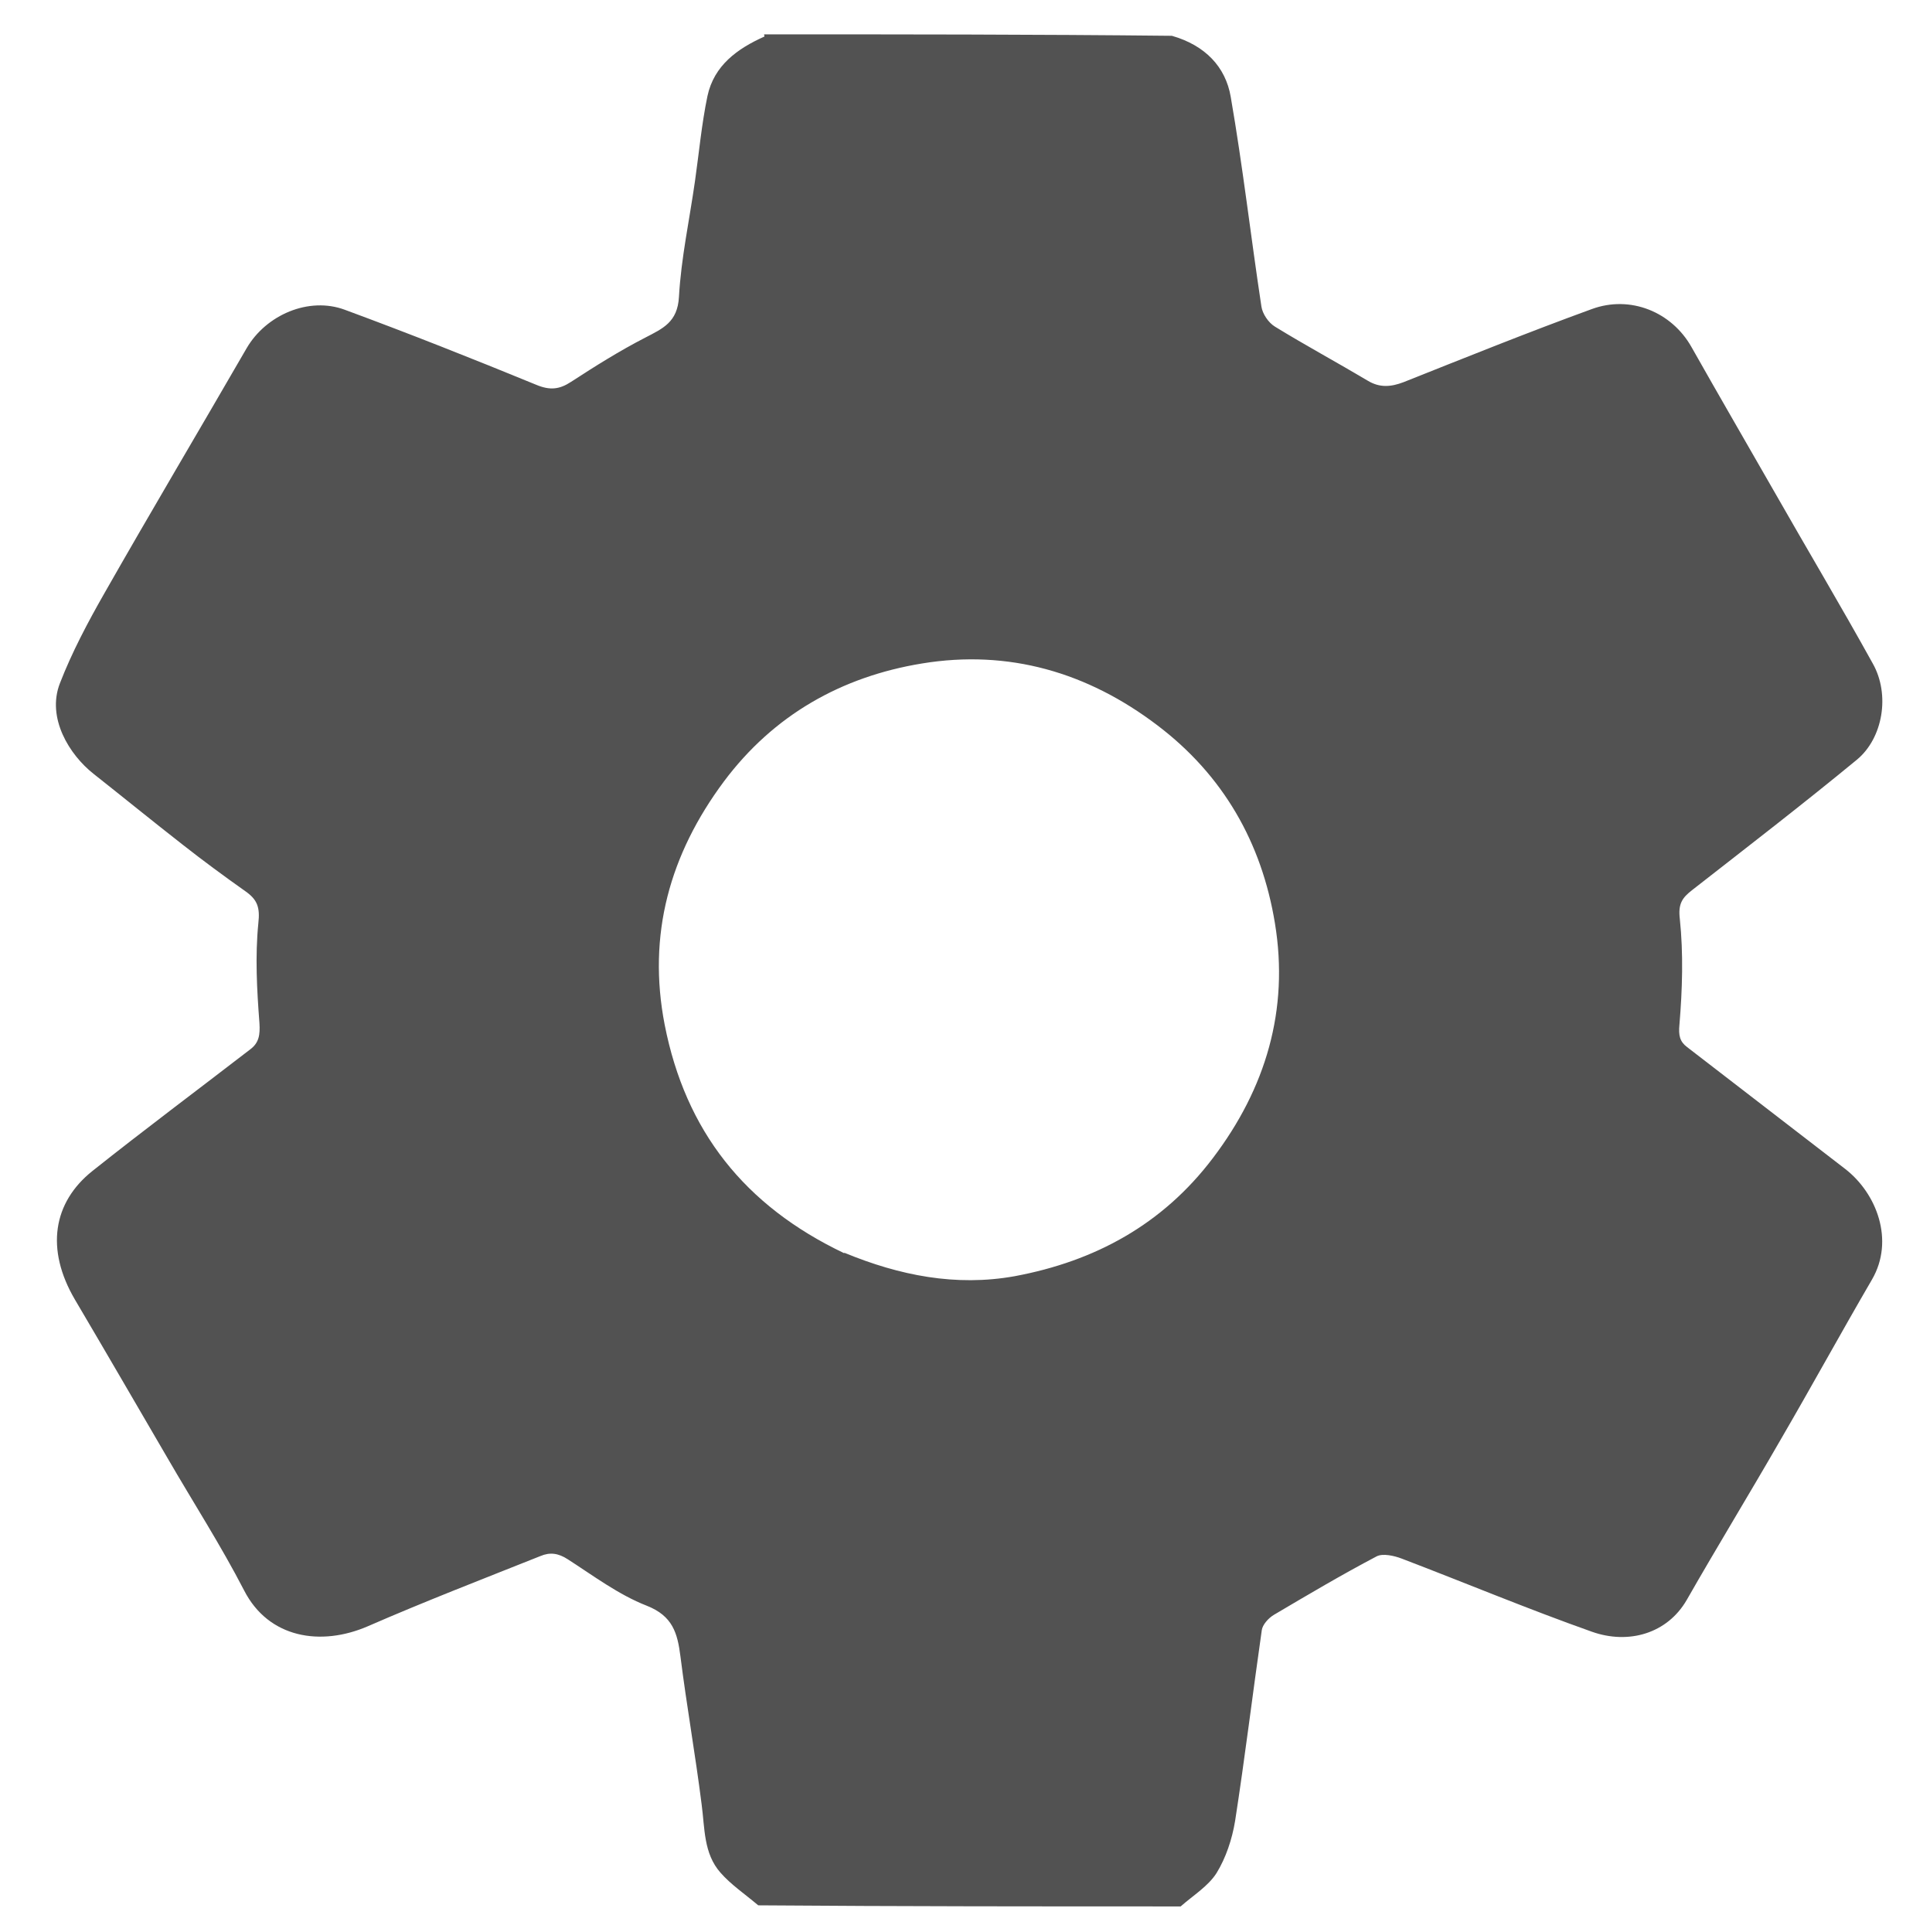
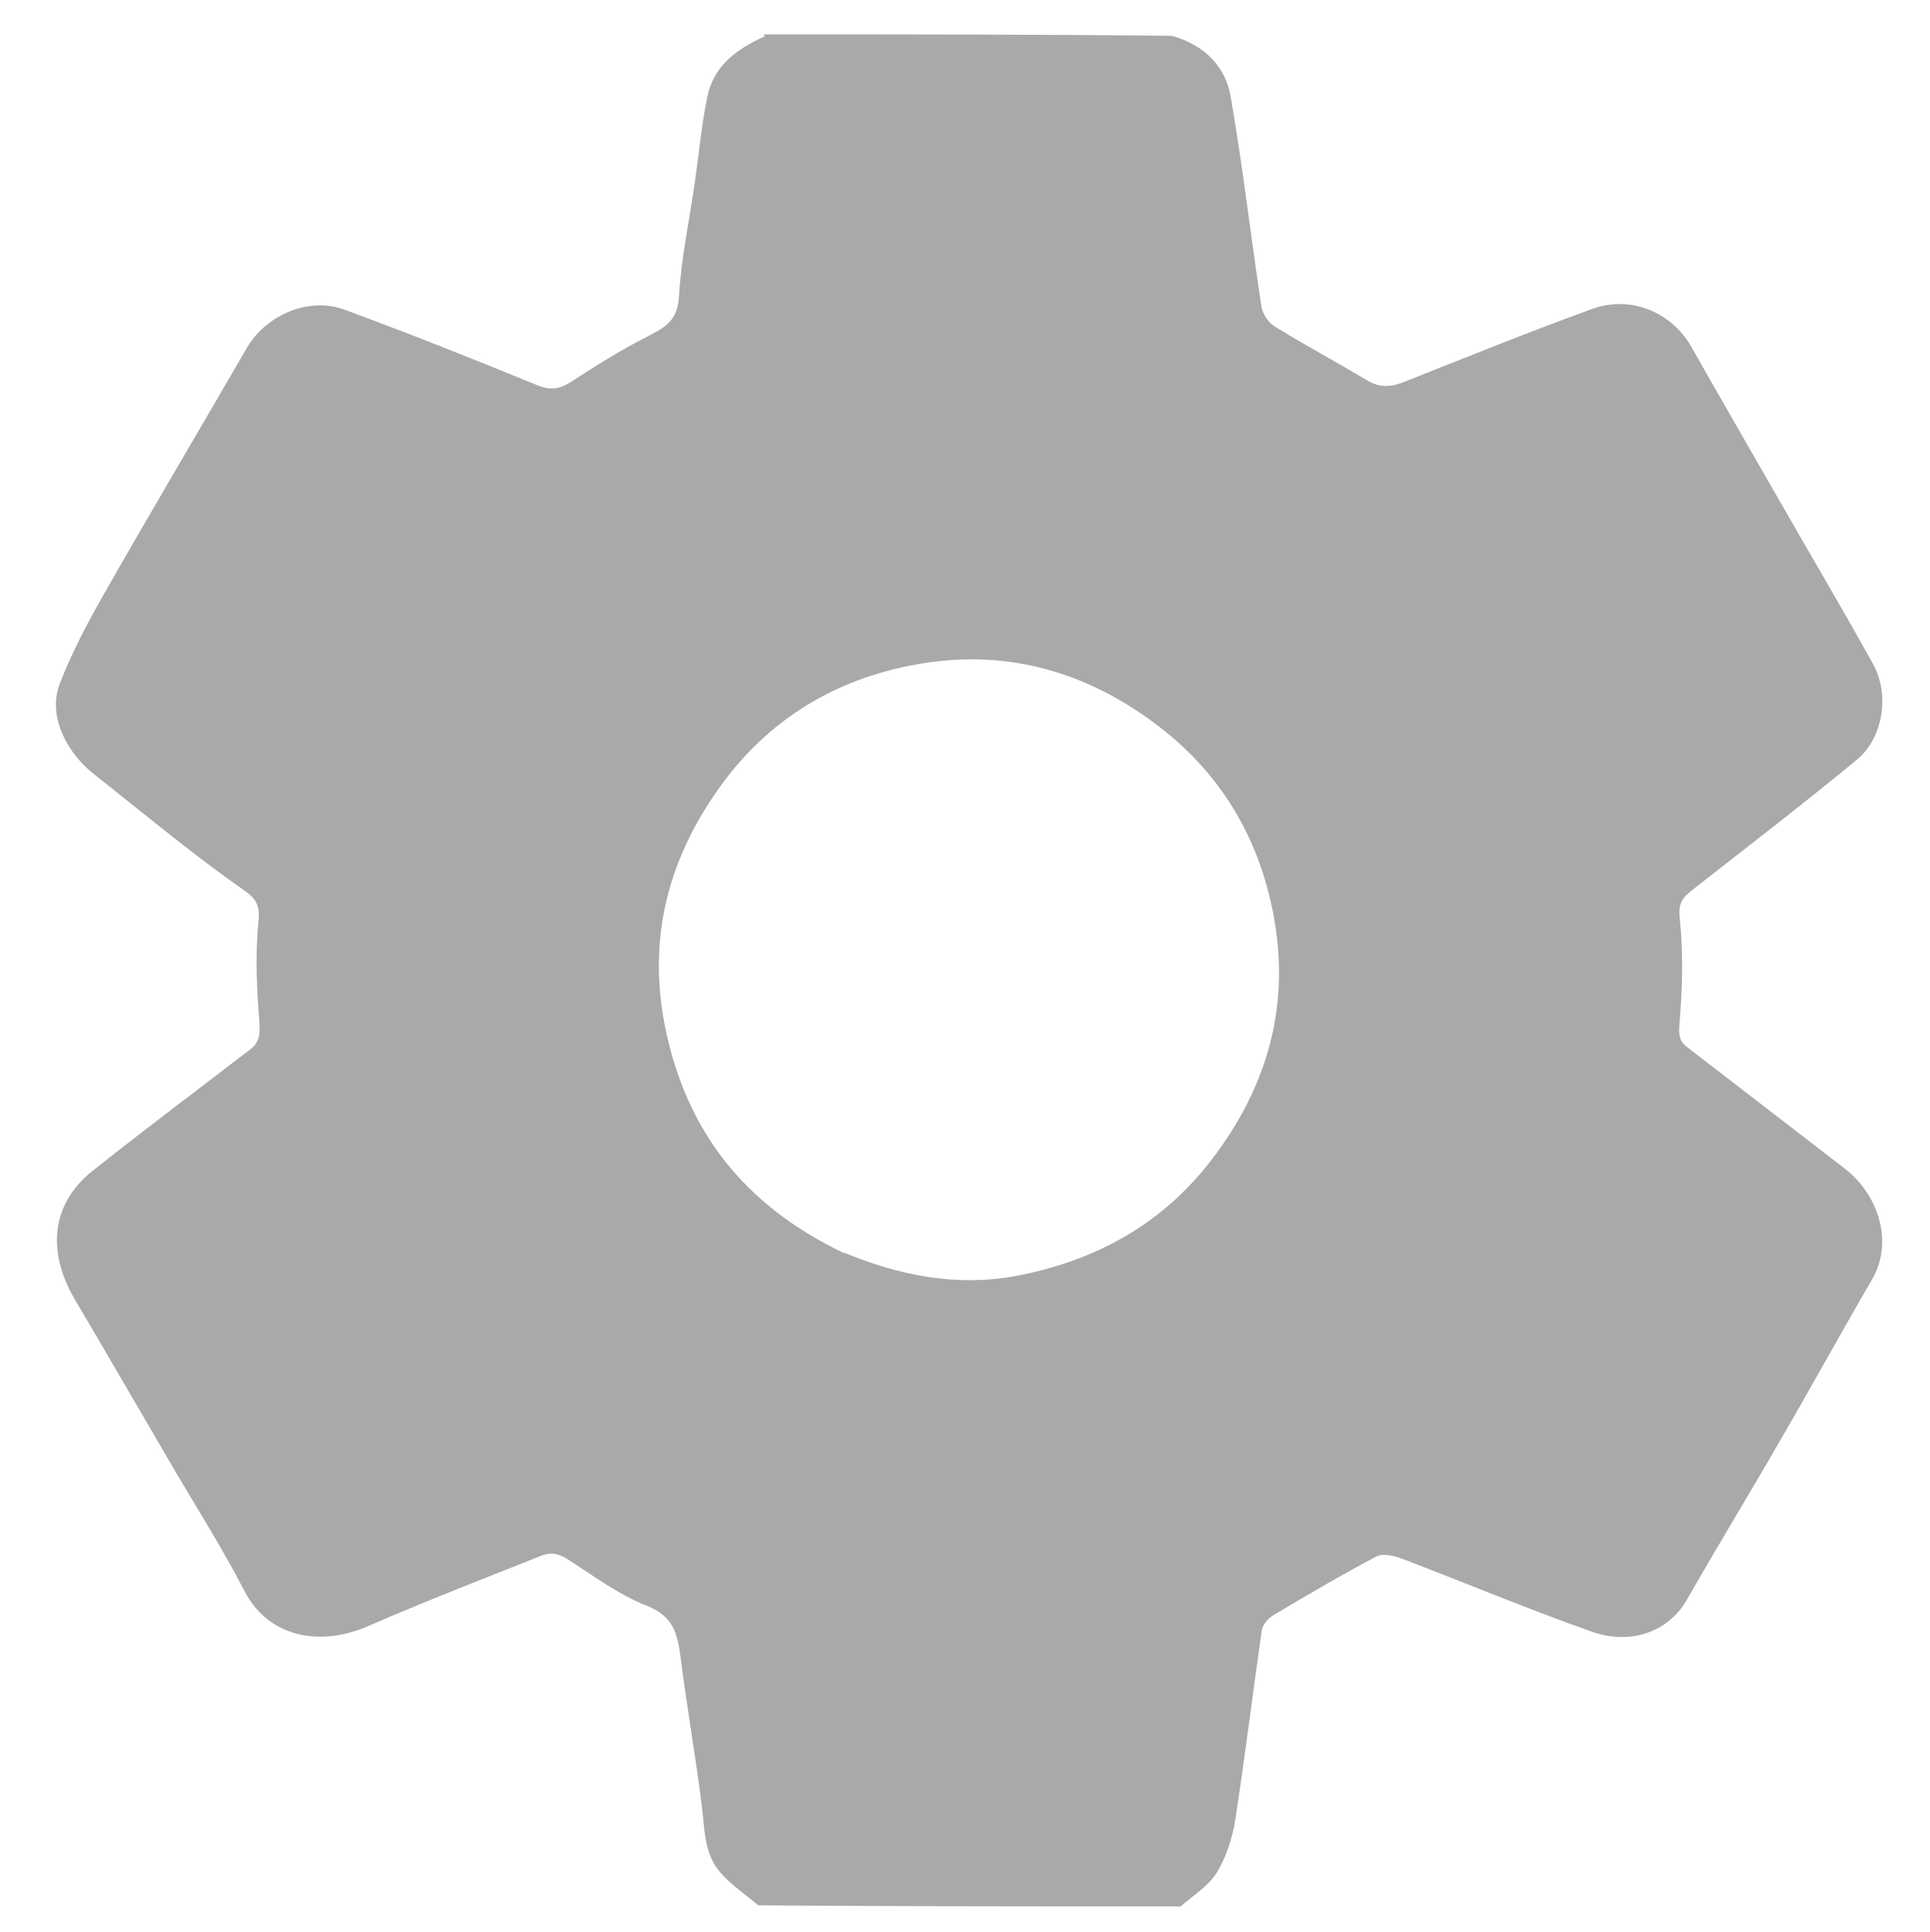
- <svg xmlns="http://www.w3.org/2000/svg" version="1.1" viewBox="0 0 528.1 528.8">
+ <svg xmlns="http://www.w3.org/2000/svg" id="Layer_1" version="1.1" viewBox="0 0 528.1 528.8">
  <defs>
    <style>
-       .cls-1 {
-         fill: #525252;
+       .st0 {
+         fill: #a9a9a9;
      }
    </style>
  </defs>
-   <g>
-     <g id="Layer_1">
-       <g id="Layer_1-2" data-name="Layer_1">
-         <path class="cls-1" d="M209.1,9.4c37,0,74,0,111.6.4,9.1,2.6,14.7,8.5,16.1,16.7,3.3,19,5.5,38.3,8.4,57.4.3,2,1.9,4.4,3.7,5.5,8.3,5.1,17,9.8,25.4,14.8,3.3,2,6.4,1.7,9.8.4,17.1-6.8,34.2-13.7,51.5-20,10.6-3.9,21.9.8,27.3,10.4,7.4,13.1,15,26.2,22.5,39.3,9,15.8,18.3,31.4,27.1,47.3,4.8,8.5,2.8,20.4-4.3,26.3-14.8,12.2-30,23.9-45.1,35.7-2.7,2.1-3.9,3.7-3.4,7.9,1,9.5.7,19.3-.1,28.9-.3,3,.1,4.7,2.1,6.2l43.2,33.3c8.7,6.7,13.6,19.6,7.4,30.3-8.5,14.6-16.6,29.4-25.1,44-8.4,14.6-17.2,29-25.6,43.7-5.3,9.2-15.9,12.3-26,8.7-17.5-6.2-34.7-13.4-52-20-2.1-.8-5.2-1.5-6.9-.6-9.5,5-18.8,10.5-28.1,16-1.5.9-3.1,2.7-3.3,4.2-2.5,17.4-4.6,34.8-7.3,52.2-.8,4.9-2.5,10.1-5.1,14.3-2.3,3.6-6.4,6.1-9.8,9.1-38.4,0-76.7,0-115.6-.3-3.8-3.2-7.5-5.7-10.3-8.9-4.7-5.3-4.3-12.2-5.2-18.8-1.7-13.5-4.1-27-5.8-40.5-.8-6.3-2.1-11-9.2-13.8-7.7-3-14.6-8.2-21.6-12.7-2.6-1.7-4.9-2-7.5-.9-15.8,6.3-31.6,12.4-47.2,19.2-12.9,5.6-27.2,3.3-33.9-9.8-6.4-12.4-14-24.2-21-36.3-8.4-14.4-16.8-28.9-25.3-43.3-8.1-13.8-6-26.6,4.8-35.2,14.2-11.3,28.8-22.2,43.2-33.3,2.4-1.8,2.7-4,2.5-7.2-.7-9.1-1.2-18.3-.3-27.3.5-4.4-.3-6.5-3.6-8.8-5.8-4.1-11.5-8.3-17.1-12.7-8.2-6.4-16.3-13-24.4-19.4-6.6-5.2-12.9-15.3-9.2-24.8,3.3-8.5,7.6-16.6,12.1-24.5,12.8-22.5,26-44.7,39-67.2,5.3-9.1,17-14.2,26.9-10.5,17.6,6.5,35,13.4,52.3,20.5,3.8,1.6,6.4,1.3,9.6-.8,6.6-4.3,13.3-8.5,20.3-12.1,4.8-2.5,8.8-4.2,9.2-11.1.6-10.7,2.9-21.2,4.4-31.8,1.1-7.7,1.8-15.5,3.4-23.2,1.8-8.4,8.2-13,15.6-16.3M231.1,342.9c15,6.2,30.5,9.3,46.6,6.4,22-4.1,40.5-14.2,54.2-32.3,14.5-19.1,20.9-40.6,17-64.3-3.6-22-14.1-40.5-32.2-54.2-19.1-14.5-40.7-20.8-64.4-16.9-22,3.6-40.6,14.1-54.2,32.3-14.8,19.9-21,41.9-16.2,66.6,5.7,29,21.8,49.5,49.1,62.5h0Z" />
-       </g>
+   <g id="Layer_11" data-name="Layer_1">
+     <g id="Layer_1-2">
+       <path class="st0" d="M209.1,9.4c37,0,74,0,111.6.4,9.1,2.6,14.7,8.5,16.1,16.7,3.3,19,5.5,38.3,8.4,57.4.3,2,1.9,4.4,3.7,5.5,8.3,5.1,17,9.8,25.4,14.8,3.3,2,6.4,1.7,9.8.4,17.1-6.8,34.2-13.7,51.5-20,10.6-3.9,21.9.8,27.3,10.4,7.4,13.1,15,26.2,22.5,39.3,9,15.8,18.3,31.4,27.1,47.3,4.8,8.5,2.8,20.4-4.3,26.3-14.8,12.2-30,23.9-45.1,35.7-2.7,2.1-3.9,3.7-3.4,7.9,1,9.5.7,19.3-.1,28.9-.3,3,.1,4.7,2.1,6.2l43.2,33.3c8.7,6.7,13.6,19.6,7.4,30.3-8.5,14.6-16.6,29.4-25.1,44-8.4,14.6-17.2,29-25.6,43.7-5.3,9.2-15.9,12.3-26,8.7-17.5-6.2-34.7-13.4-52-20-2.1-.8-5.2-1.5-6.9-.6-9.5,5-18.8,10.5-28.1,16-1.5.9-3.1,2.7-3.3,4.2-2.5,17.4-4.6,34.8-7.3,52.2-.8,4.9-2.5,10.1-5.1,14.3-2.3,3.6-6.4,6.1-9.8,9.1-38.4,0-76.7,0-115.6-.3-3.8-3.2-7.5-5.7-10.3-8.9-4.7-5.3-4.3-12.2-5.2-18.8-1.7-13.5-4.1-27-5.8-40.5-.8-6.3-2.1-11-9.2-13.8-7.7-3-14.6-8.2-21.6-12.7-2.6-1.7-4.9-2-7.5-.9-15.8,6.3-31.6,12.4-47.2,19.2-12.9,5.6-27.2,3.3-33.9-9.8-6.4-12.4-14-24.2-21-36.3-8.4-14.4-16.8-28.9-25.3-43.3-8.1-13.8-6-26.6,4.8-35.2,14.2-11.3,28.8-22.2,43.2-33.3,2.4-1.8,2.7-4,2.5-7.2-.7-9.1-1.2-18.3-.3-27.3.5-4.4-.3-6.5-3.6-8.8-5.8-4.1-11.5-8.3-17.1-12.7-8.2-6.4-16.3-13-24.4-19.4-6.6-5.2-12.9-15.3-9.2-24.8,3.3-8.5,7.6-16.6,12.1-24.5,12.8-22.5,26-44.7,39-67.2,5.3-9.1,17-14.2,26.9-10.5,17.6,6.5,35,13.4,52.3,20.5,3.8,1.6,6.4,1.3,9.6-.8,6.6-4.3,13.3-8.5,20.3-12.1,4.8-2.5,8.8-4.2,9.2-11.1.6-10.7,2.9-21.2,4.4-31.8,1.1-7.7,1.8-15.5,3.4-23.2,1.8-8.4,8.2-13,15.6-16.3M231.1,342.9c15,6.2,30.5,9.3,46.6,6.4,22-4.1,40.5-14.2,54.2-32.3,14.5-19.1,20.9-40.6,17-64.3-3.6-22-14.1-40.5-32.2-54.2-19.1-14.5-40.7-20.8-64.4-16.9-22,3.6-40.6,14.1-54.2,32.3-14.8,19.9-21,41.9-16.2,66.6,5.7,29,21.8,49.5,49.1,62.5h0Z" />
    </g>
  </g>
</svg>
